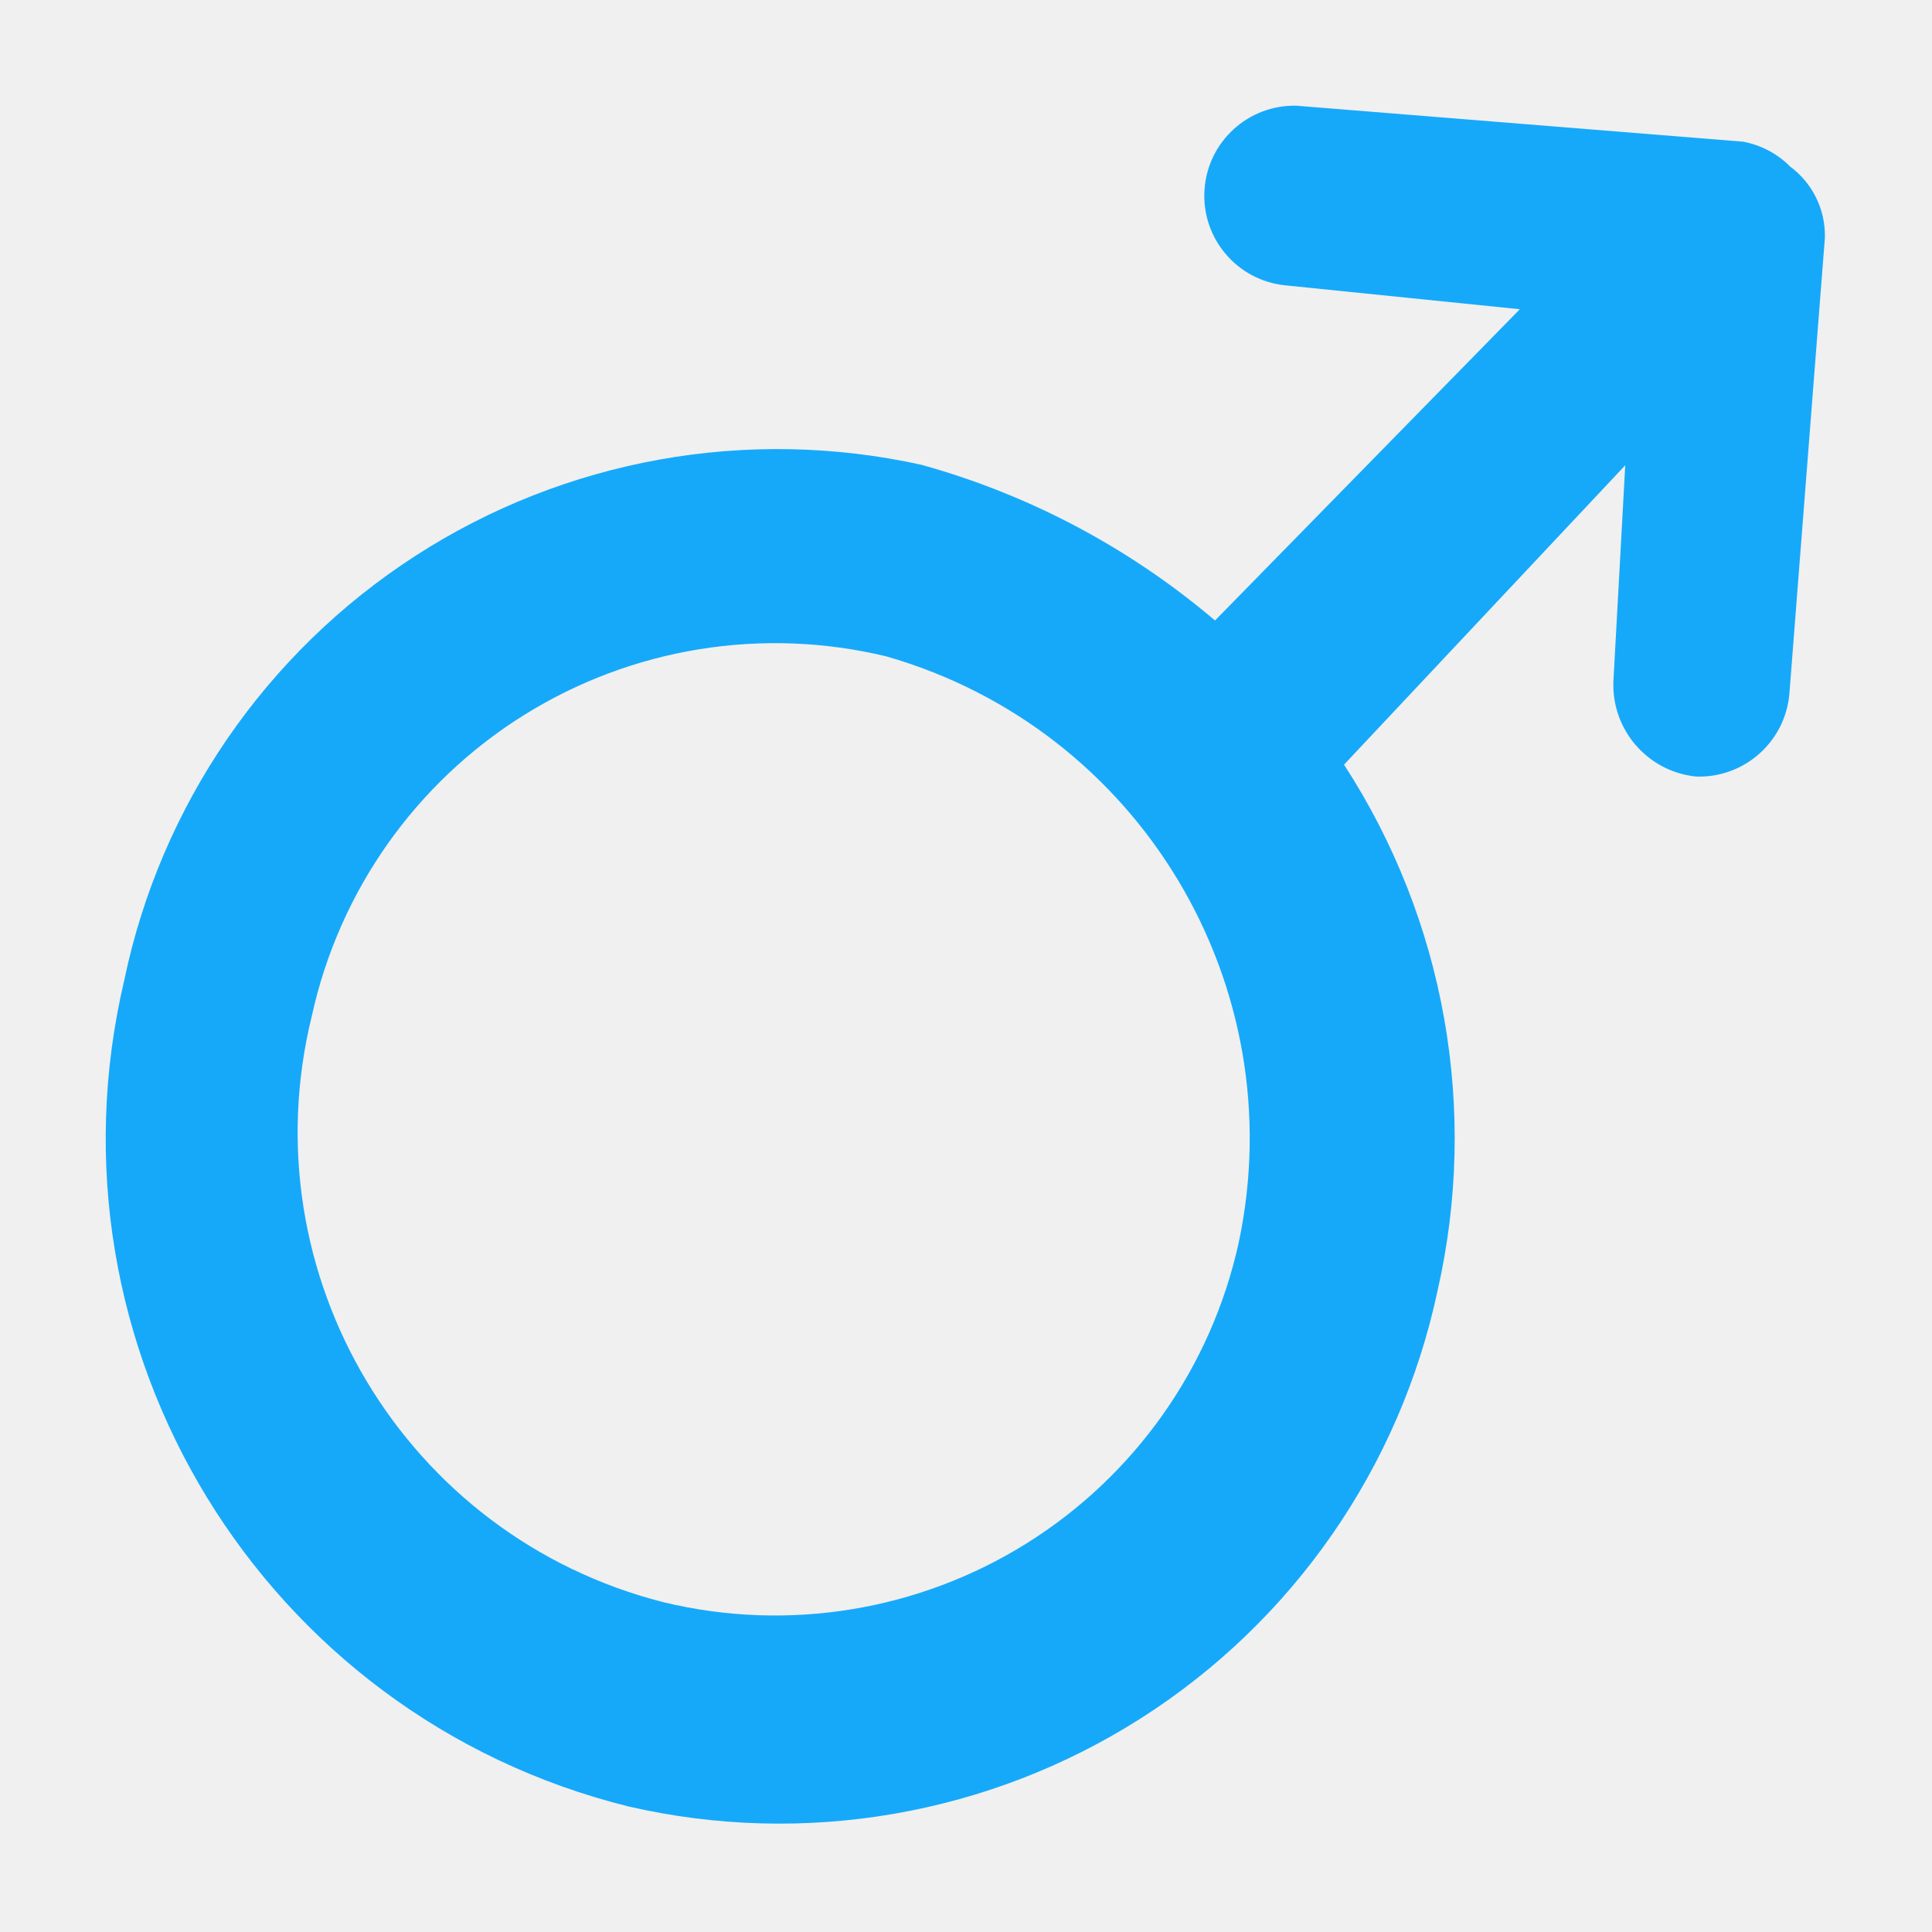
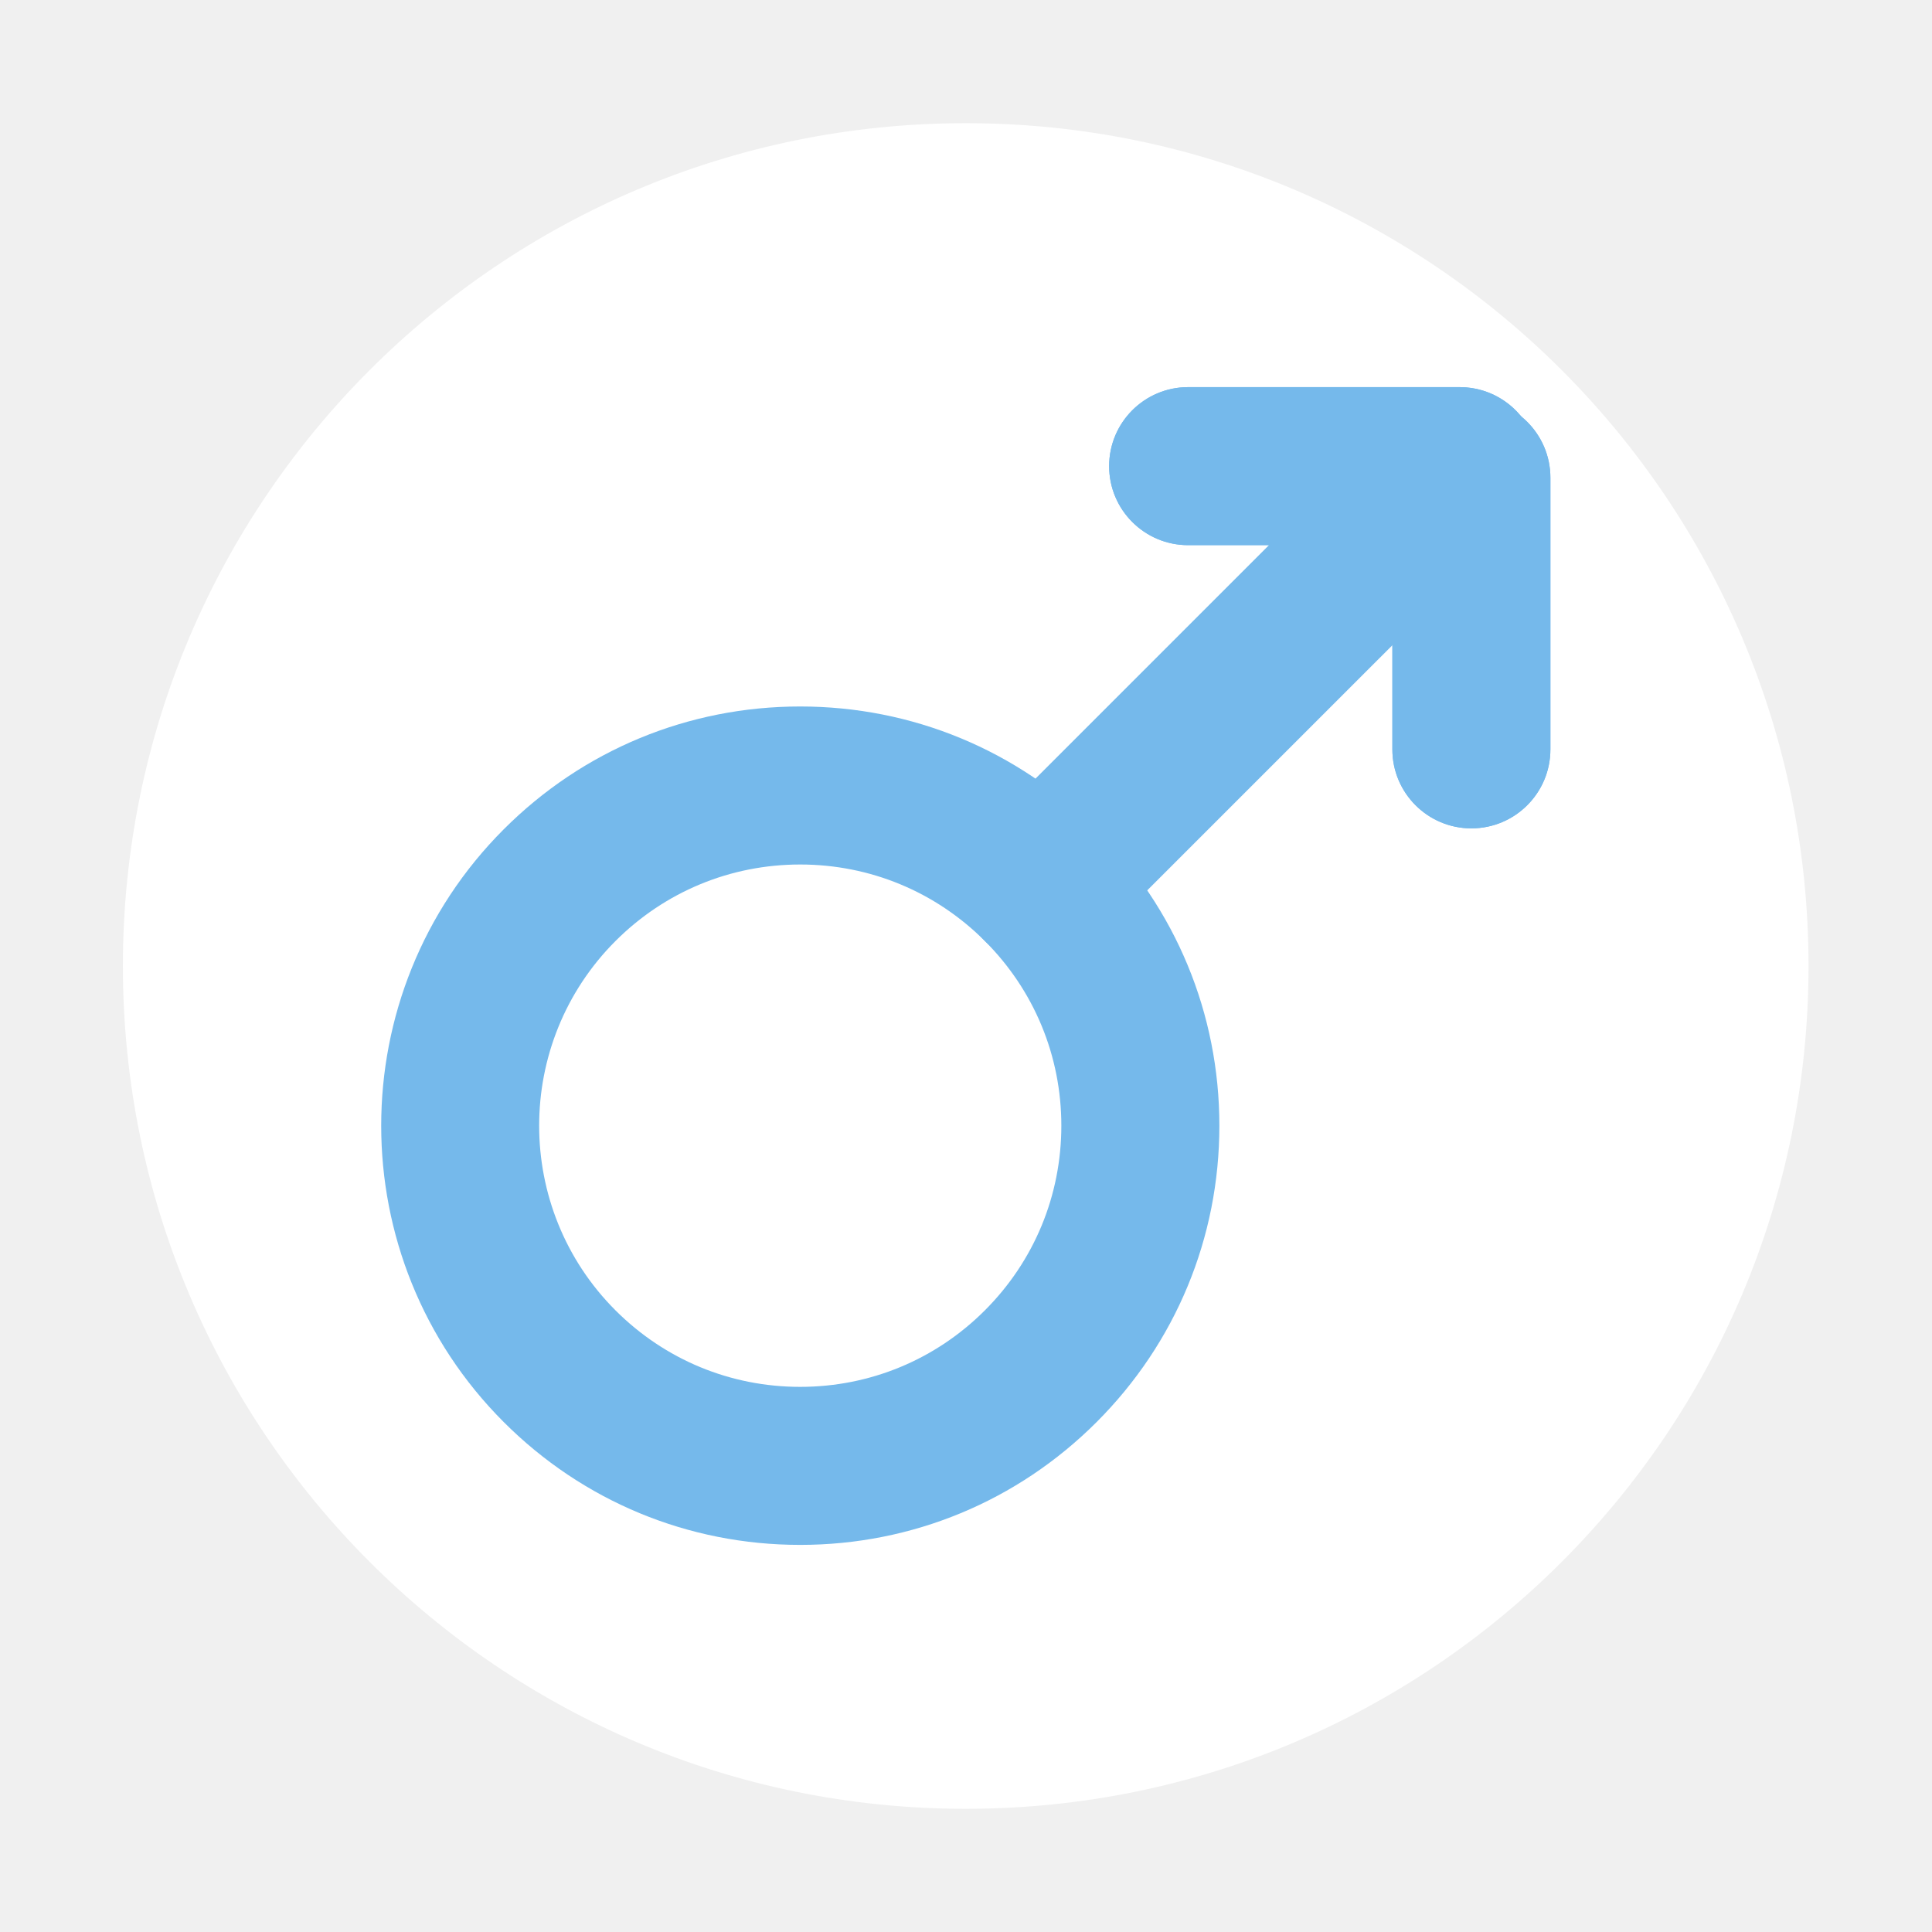
- <svg xmlns="http://www.w3.org/2000/svg" t="1761288352011" class="icon" viewBox="0 0 1024 1024" version="1.1" p-id="4852" width="200" height="200">
-   <path d="M948.338 87.78a47.56 47.56 0 0 0-24.462-12.687L687.218 56.036a47.73 47.73 0 0 0-6.258 95.175l124.587 12.686-161.565 164.978a409.259 409.259 0 0 0-155.477-82.49A353.621 353.621 0 0 0 65.877 519.453a364.885 364.885 0 0 0 267.378 438.045A356.58 356.58 0 0 0 761.856 684.43a363.634 363.634 0 0 0-49.493-279.154l149.049-158.663-6.258 114.233a48.81 48.81 0 0 0 43.804 50.745 48.014 48.014 0 0 0 49.494-44.43l18.773-241.095a45.511 45.511 0 0 0-18.773-38.059z m-291.84 571.05A251.62 251.62 0 0 1 351.8 849.237a257.138 257.138 0 0 1-186.482-310.954 251.335 251.335 0 0 1 304.583-190.35A265.785 265.785 0 0 1 656.498 658.83z m0 0" fill="#16A9FA" p-id="4853" />
+ <svg xmlns="http://www.w3.org/2000/svg" t="1761325228864" class="icon" viewBox="0 0 1024 1024" version="1.1" p-id="5009" width="200" height="200">
+   <path d="M511.843 512m-446.709 0a446.709 446.709 0 1 0 893.418 0 446.709 446.709 0 1 0-893.418 0Z" fill="#FFFFFF" p-id="5010" />
+   <path d="M424.111 818.825c-59.328 0-115.14-23.107-157.101-65.081-86.621-86.621-86.621-227.581 0-314.215 41.961-41.974 97.772-65.081 157.101-65.081 59.356 0 115.14 23.121 157.101 65.081 41.961 41.974 65.081 97.772 65.081 157.114s-23.121 115.14-65.081 157.101-97.745 65.081-157.101 65.081z m0-360.62c-36.971 0-71.734 14.409-97.881 40.543-53.958 53.985-53.958 141.805 0 195.776 26.148 26.148 60.91 40.543 97.881 40.543s71.734-14.396 97.881-40.543c26.148-26.148 40.543-60.91 40.543-97.881s-14.396-71.734-40.543-97.895c-26.146-26.148-60.909-40.543-97.881-40.543z" fill="#75B9EB" p-id="5011" />
+   <path d="M551.603 511.017c-10.715 0-21.43-4.09-29.609-12.269-16.359-16.359-16.359-42.874 0-59.22L672.577 288.944h-42.834c-23.121 0-41.879-18.745-41.879-41.879s18.758-41.879 41.879-41.879h143.959c16.932 0 32.2 10.211 38.689 25.848 6.489 15.65 2.89 33.672-9.079 45.642L581.212 498.747c-8.179 8.179-18.894 12.269-29.609 12.269z" fill="#75B9EB" p-id="5012" />
+   <path d="M773.703 288.944h-143.959c-23.121 0-41.879-18.745-41.879-41.879s18.758-41.879 41.879-41.879h143.959c23.121 0 41.879 18.745 41.879 41.879s-18.758 41.879-41.879 41.879z" fill="#75B9EB" p-id="5013" />
+   <path d="M779.865 439.051c-23.121 0-41.879-18.745-41.879-41.879V253.226c0-23.134 18.758-41.879 41.879-41.879s41.879 18.745 41.879 41.879v143.945c0 23.134-18.758 41.879-41.879 41.879z" fill="#75B9EB" p-id="5014" />
+   <path d="M779.865 439.051c-23.121 0-41.879-18.745-41.879-41.879V253.226c0-23.134 18.758-41.879 41.879-41.879s41.879 18.745 41.879 41.879v143.945c0 23.134-18.758 41.879-41.879 41.879z" fill="#75B9EB" p-id="5015" />
</svg>
